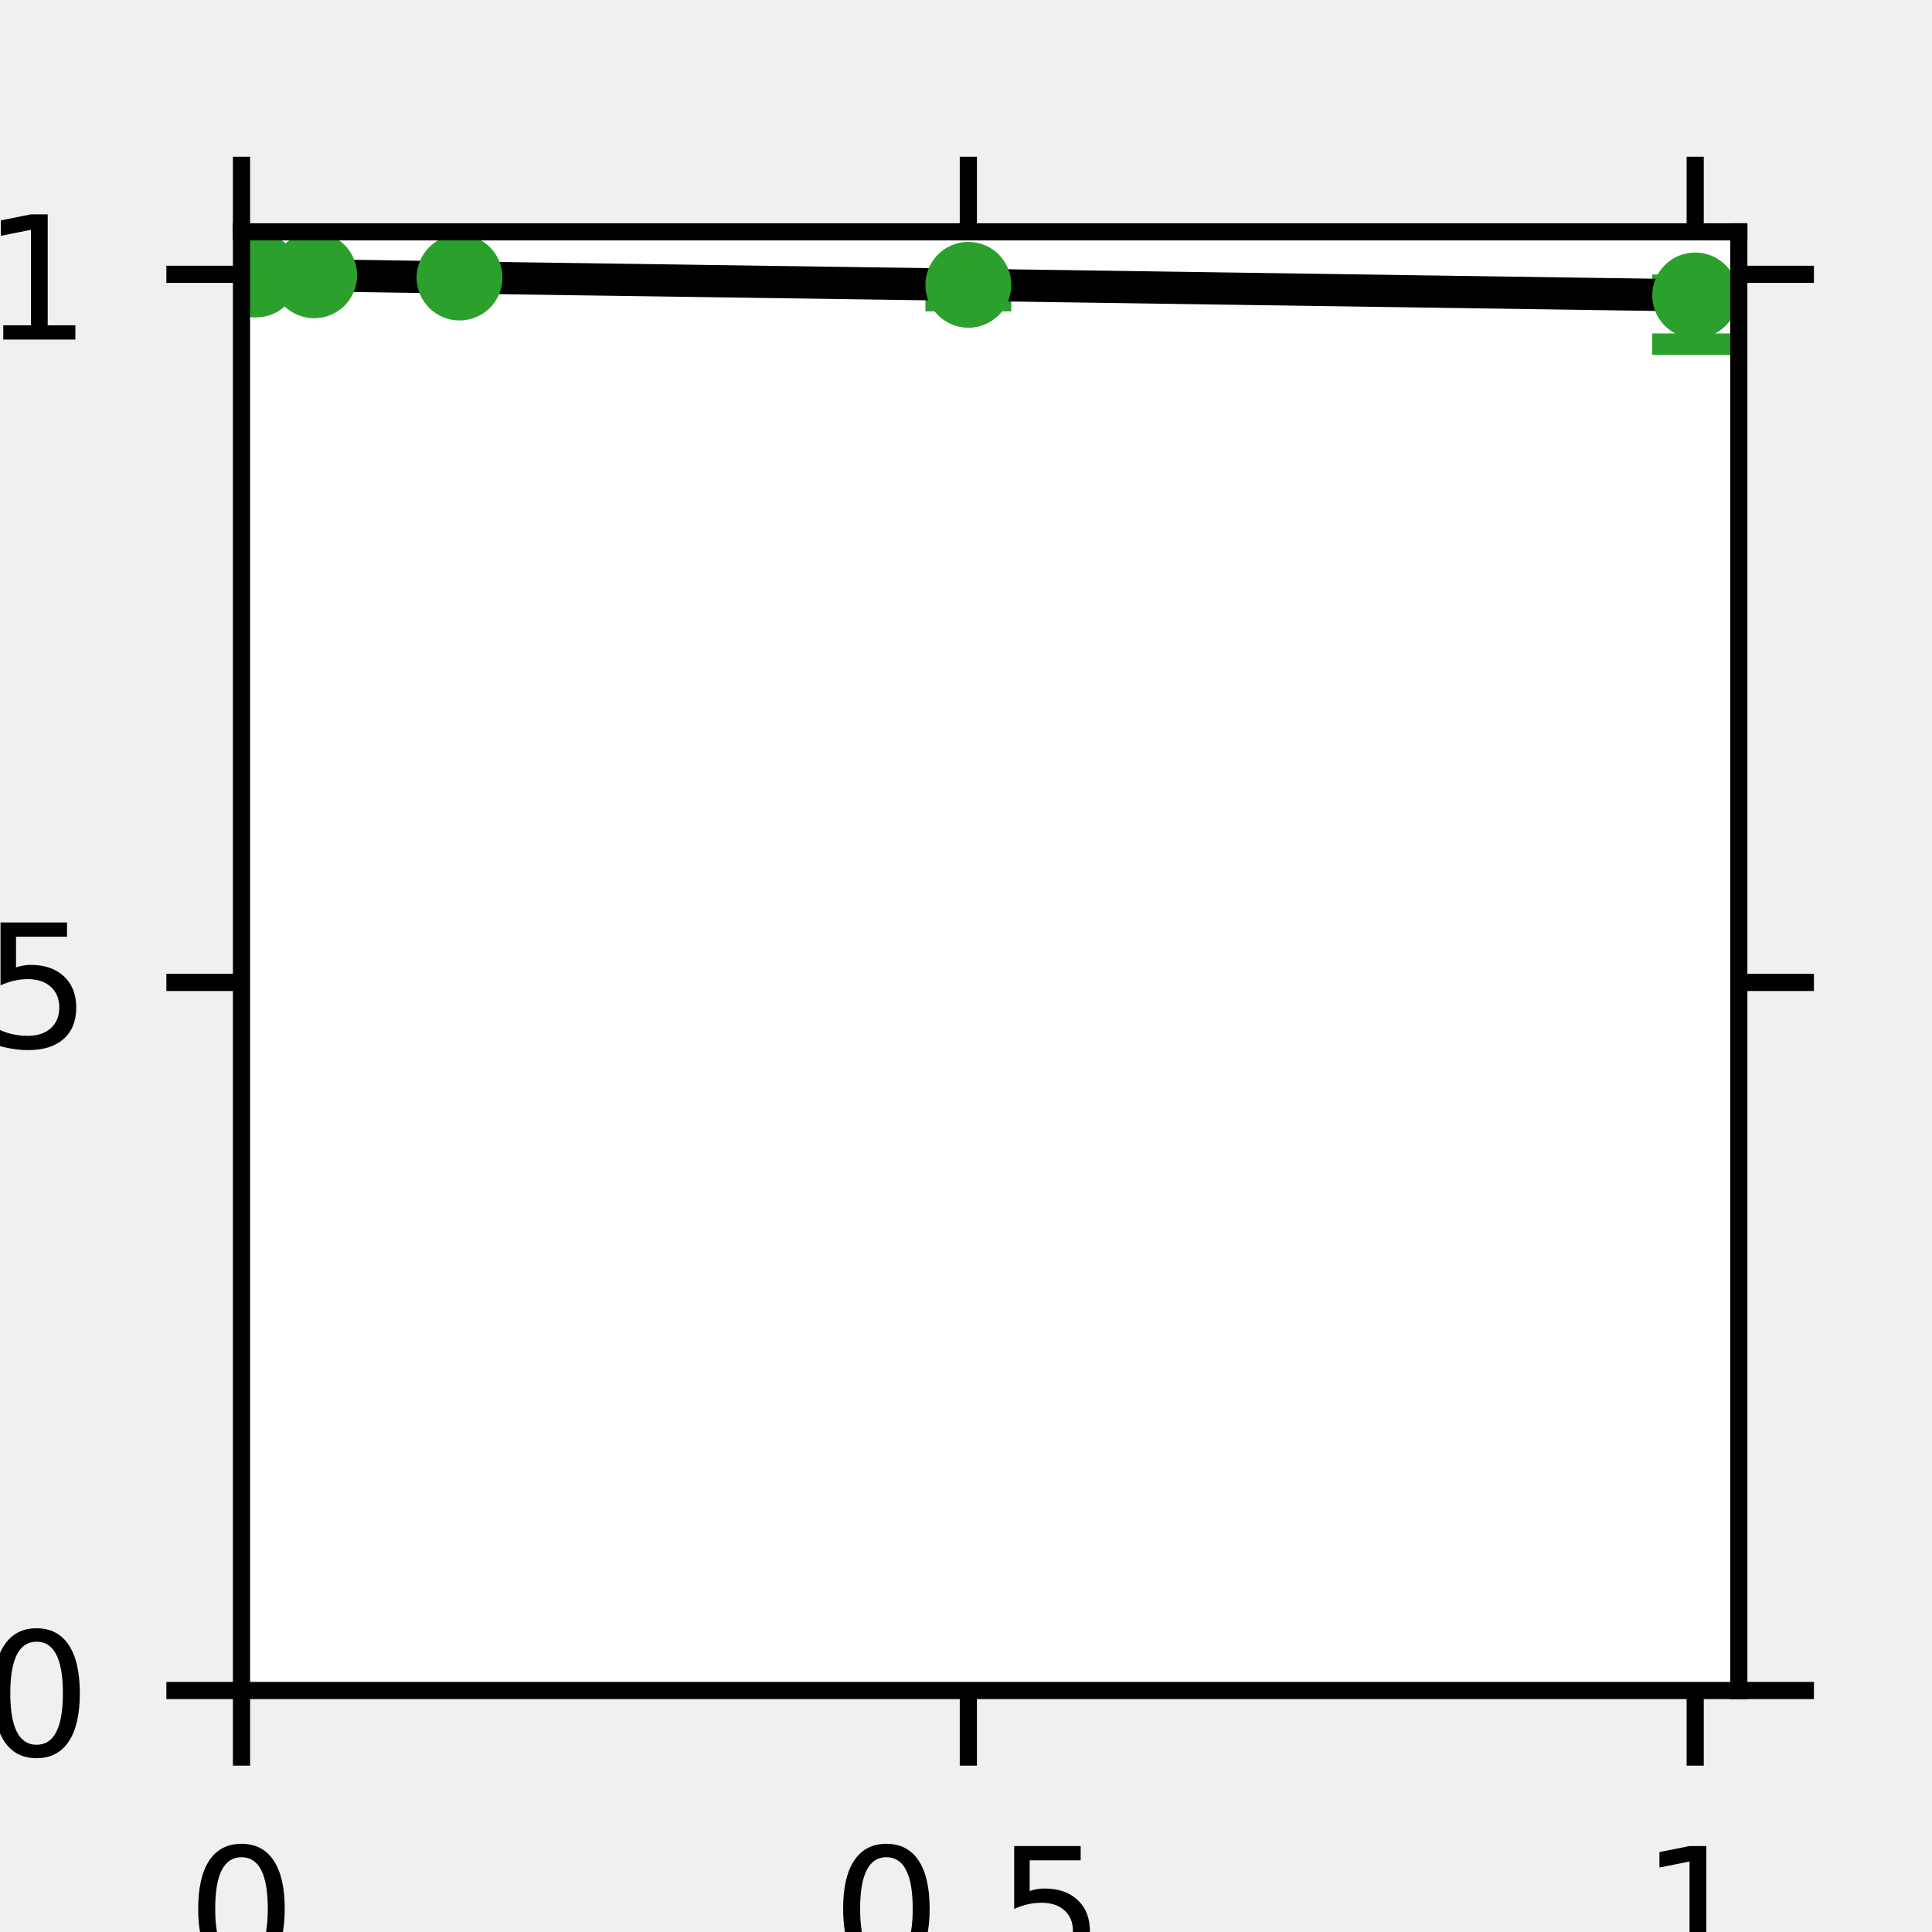
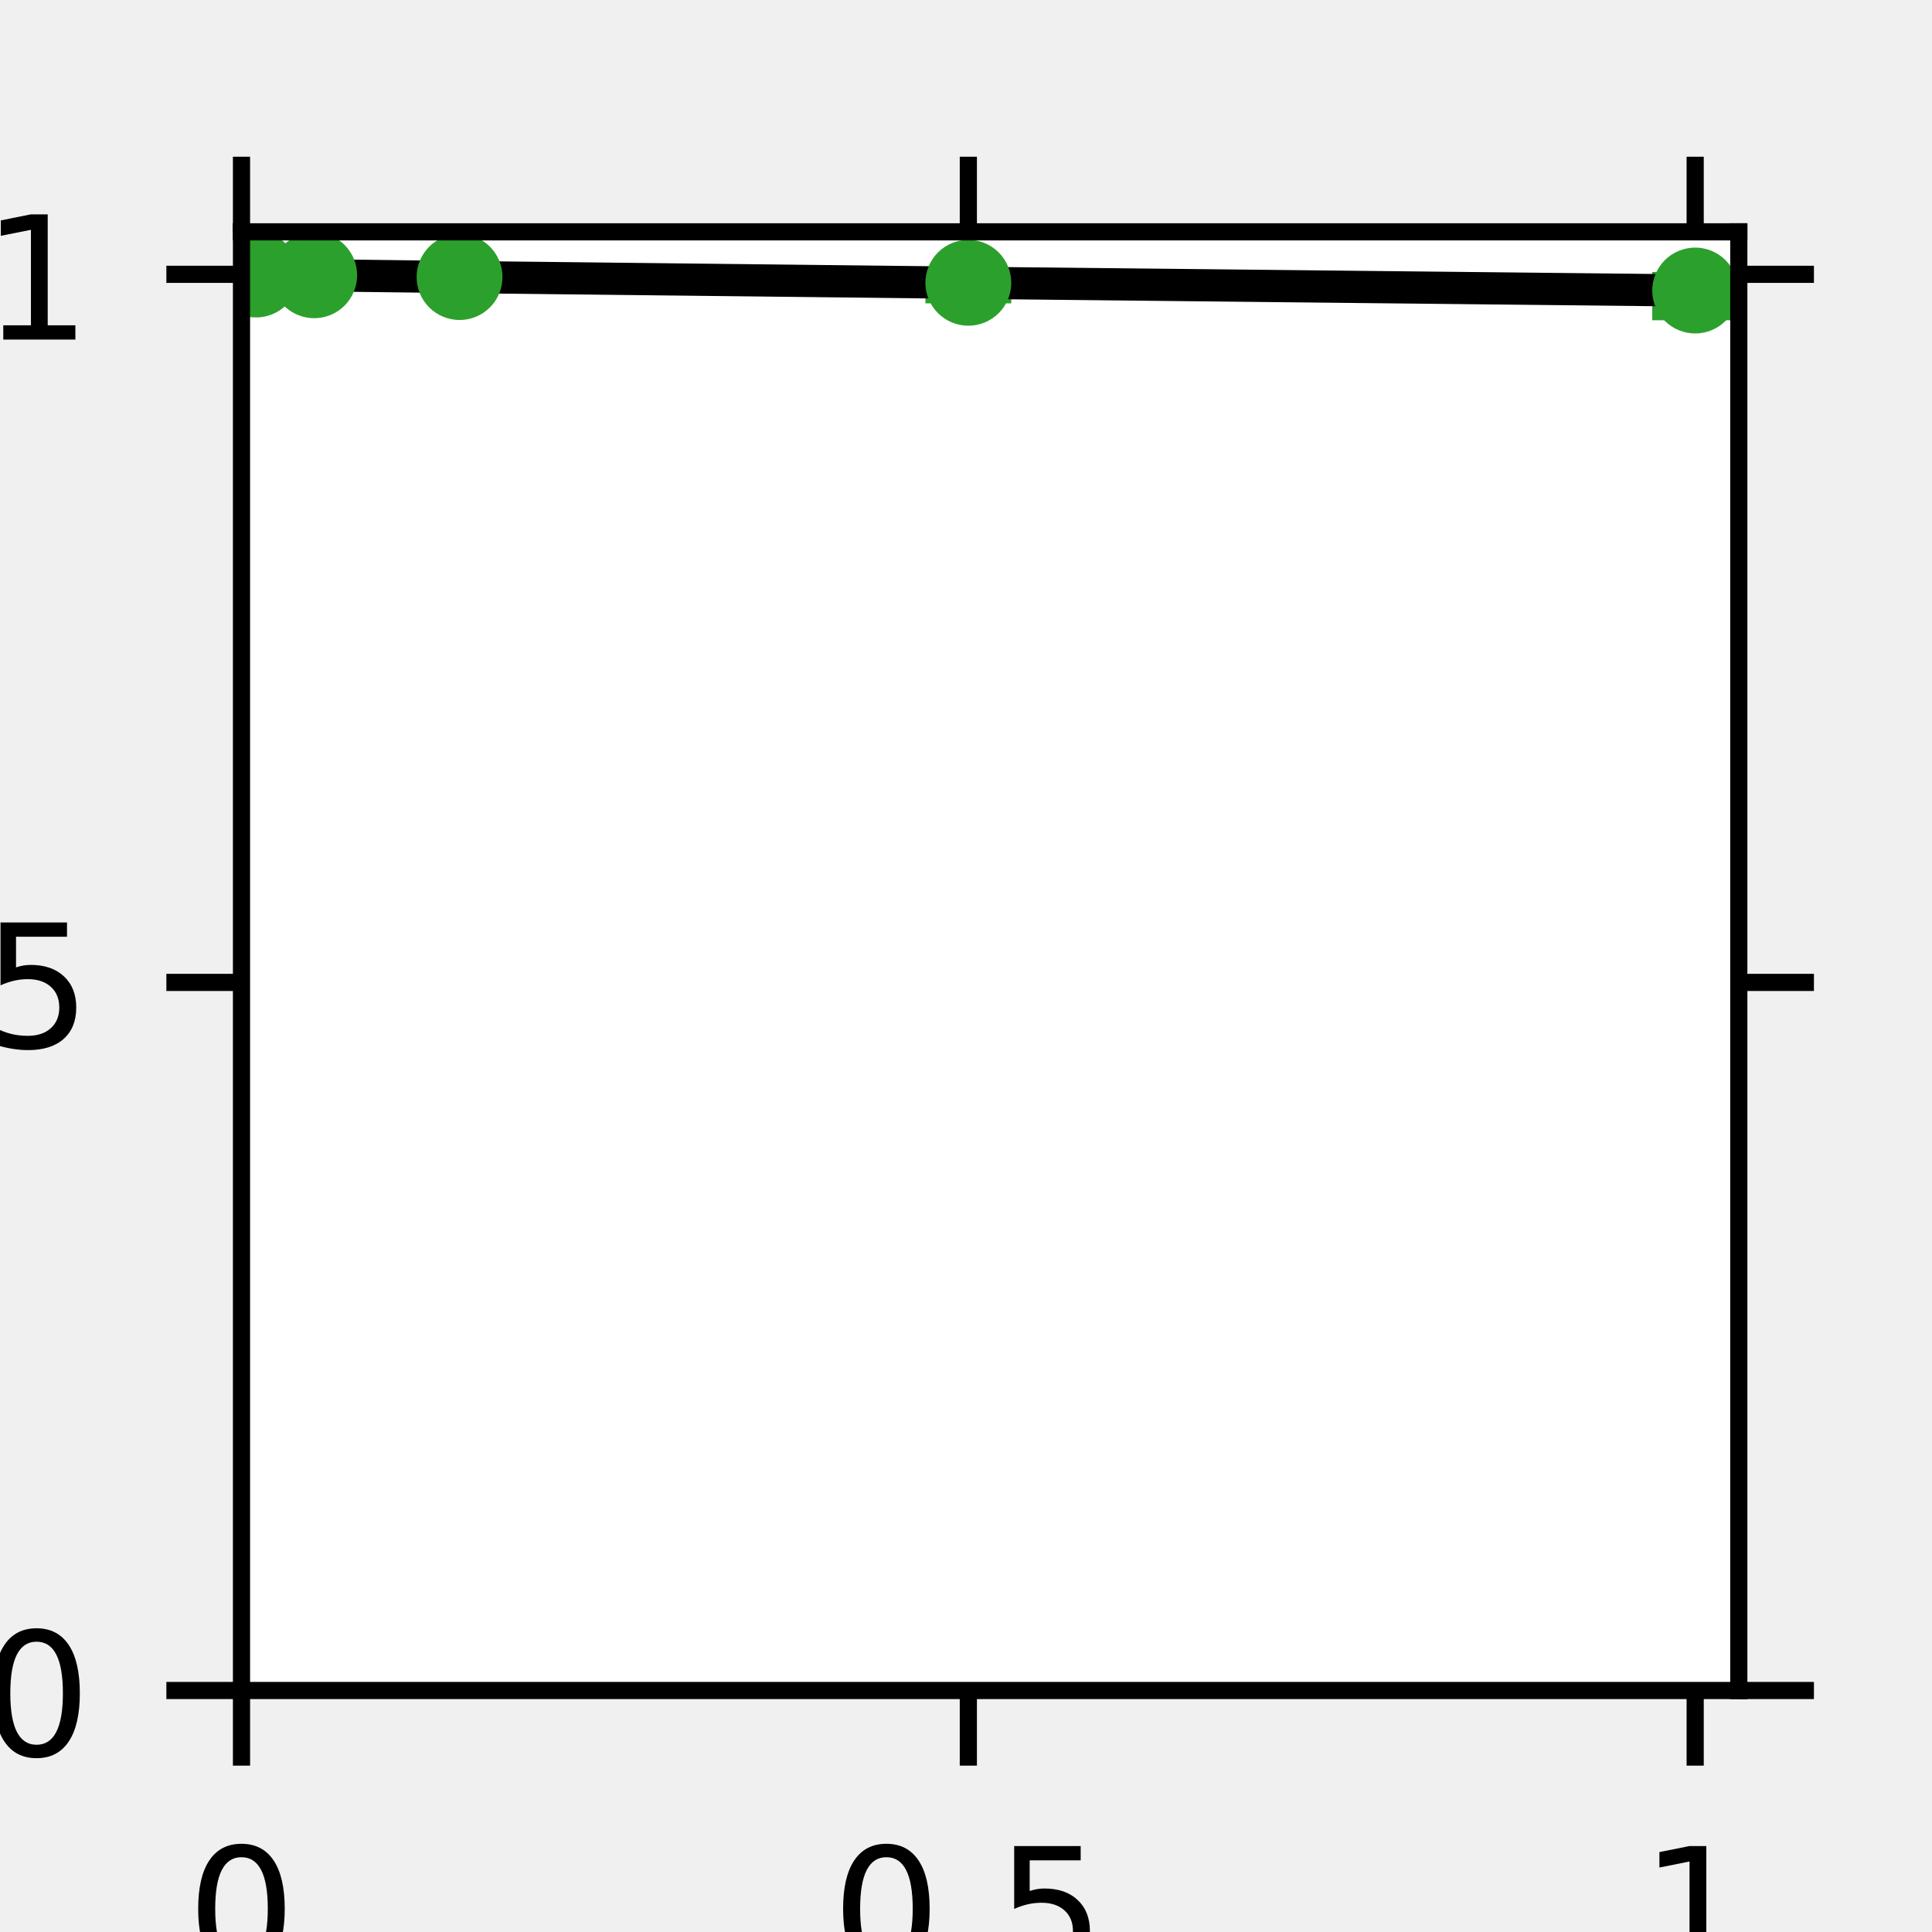
<svg xmlns="http://www.w3.org/2000/svg" xmlns:xlink="http://www.w3.org/1999/xlink" height="90pt" version="1.1" viewBox="0 0 90 90" width="90pt">
  <defs>
    <style type="text/css">*{stroke-linecap:butt;stroke-linejoin:round;}</style>
  </defs>
  <g id="figure_1">
    <g id="patch_1">
      <path d="M 0 90  L 90 90  L 90 0  L 0 0  z " style="fill:none;" />
    </g>
    <g id="axes_1">
      <g id="patch_2">
        <path d="M 11.25 78.75  L 81 78.75  L 81 10.8  L 11.25 10.8  z " style="fill:#ffffff;" />
      </g>
      <g id="matplotlib.axis_1">
        <g id="xtick_1">
          <g id="line2d_1">
            <defs>
-               <path d="M 0 0  L 0 3.5  " id="me516477dd6" style="stroke:#000000;stroke-width:0.8;" />
-             </defs>
-             <g>
-               <use style="stroke:#000000;stroke-width:0.8;" x="11.25" xlink:href="#me516477dd6" y="78.75" />
+               <path d="M 0 0  L 0 3.5  " id="md6f70576b0" style="stroke:#000000;stroke-width:0.8;" />
+             </defs>
+             <g>
+               <use style="stroke:#000000;stroke-width:0.8;" x="11.25" xlink:href="#md6f70576b0" y="78.75" />
            </g>
          </g>
          <g id="line2d_2">
            <defs>
-               <path d="M 0 0  L 0 -3.5  " id="mb188413848" style="stroke:#000000;stroke-width:0.8;" />
-             </defs>
-             <g>
-               <use style="stroke:#000000;stroke-width:0.8;" x="11.25" xlink:href="#mb188413848" y="10.8" />
+               <path d="M 0 0  L 0 -3.5  " id="me294e06a18" style="stroke:#000000;stroke-width:0.8;" />
+             </defs>
+             <g>
+               <use style="stroke:#000000;stroke-width:0.8;" x="11.25" xlink:href="#me294e06a18" y="10.8" />
            </g>
          </g>
          <g id="text_1">
            <g transform="translate(8.705 91.82875)scale(0.08 -0.08)">
              <defs>
                <path d="M 2034 4250  Q 1547 4250 1301 3770  Q 1056 3291 1056 2328  Q 1056 1369 1301 889  Q 1547 409 2034 409  Q 2525 409 2770 889  Q 3016 1369 3016 2328  Q 3016 3291 2770 3770  Q 2525 4250 2034 4250  z M 2034 4750  Q 2819 4750 3233 4129  Q 3647 3509 3647 2328  Q 3647 1150 3233 529  Q 2819 -91 2034 -91  Q 1250 -91 836 529  Q 422 1150 422 2328  Q 422 3509 836 4129  Q 1250 4750 2034 4750  z " id="DejaVuSans-30" transform="scale(0.015625)" />
              </defs>
              <use xlink:href="#DejaVuSans-30" />
            </g>
          </g>
        </g>
        <g id="xtick_2">
          <g id="line2d_3">
            <g>
-               <use style="stroke:#000000;stroke-width:0.8;" x="45.109" xlink:href="#me516477dd6" y="78.75" />
+               <use style="stroke:#000000;stroke-width:0.8;" x="45.109" xlink:href="#md6f70576b0" y="78.75" />
            </g>
          </g>
          <g id="line2d_4">
            <g>
-               <use style="stroke:#000000;stroke-width:0.8;" x="45.109" xlink:href="#mb188413848" y="10.8" />
+               <use style="stroke:#000000;stroke-width:0.8;" x="45.109" xlink:href="#me294e06a18" y="10.8" />
            </g>
          </g>
          <g id="text_2">
            <g transform="translate(38.74797 91.82875)scale(0.08 -0.08)">
              <defs>
                <path d="M 684 794  L 1344 794  L 1344 0  L 684 0  L 684 794  z " id="DejaVuSans-2e" transform="scale(0.015625)" />
                <path d="M 691 4666  L 3169 4666  L 3169 4134  L 1269 4134  L 1269 2991  Q 1406 3038 1543 3061  Q 1681 3084 1819 3084  Q 2600 3084 3056 2656  Q 3513 2228 3513 1497  Q 3513 744 3044 326  Q 2575 -91 1722 -91  Q 1428 -91 1123 -41  Q 819 9 494 109  L 494 744  Q 775 591 1075 516  Q 1375 441 1709 441  Q 2250 441 2565 725  Q 2881 1009 2881 1497  Q 2881 1984 2565 2268  Q 2250 2553 1709 2553  Q 1456 2553 1204 2497  Q 953 2441 691 2322  L 691 4666  z " id="DejaVuSans-35" transform="scale(0.015625)" />
              </defs>
              <use xlink:href="#DejaVuSans-30" />
              <use x="63.623" xlink:href="#DejaVuSans-2e" />
              <use x="95.41" xlink:href="#DejaVuSans-35" />
            </g>
          </g>
        </g>
        <g id="xtick_3">
          <g id="line2d_5">
            <g>
-               <use style="stroke:#000000;stroke-width:0.8;" x="78.968" xlink:href="#me516477dd6" y="78.75" />
+               <use style="stroke:#000000;stroke-width:0.8;" x="78.968" xlink:href="#md6f70576b0" y="78.75" />
            </g>
          </g>
          <g id="line2d_6">
            <g>
-               <use style="stroke:#000000;stroke-width:0.8;" x="78.968" xlink:href="#mb188413848" y="10.8" />
+               <use style="stroke:#000000;stroke-width:0.8;" x="78.968" xlink:href="#me294e06a18" y="10.8" />
            </g>
          </g>
          <g id="text_3">
            <g transform="translate(76.42345 91.82875)scale(0.08 -0.08)">
              <defs>
                <path d="M 794 531  L 1825 531  L 1825 4091  L 703 3866  L 703 4441  L 1819 4666  L 2450 4666  L 2450 531  L 3481 531  L 3481 0  L 794 0  L 794 531  z " id="DejaVuSans-31" transform="scale(0.015625)" />
              </defs>
              <use xlink:href="#DejaVuSans-31" />
            </g>
          </g>
        </g>
        <g id="text_4">
          <g transform="translate(43.725 103.5713)scale(0.08 -0.08)">
            <defs>
              <path d="M 2350 4316  L 3125 0  L 2516 0  L 2038 2588  L 328 0  L -281 0  L 1903 3356  L 1794 3975  Q 1725 4369 1391 4369  L 1091 4369  L 1184 4863  L 1550 4856  Q 2253 4847 2350 4316  z " id="DejaVuSans-Oblique-3bb" transform="scale(0.015625)" />
            </defs>
            <use transform="translate(0 0.015625)" xlink:href="#DejaVuSans-Oblique-3bb" />
          </g>
        </g>
      </g>
      <g id="matplotlib.axis_2">
        <g id="ytick_1">
          <g id="line2d_7">
            <defs>
-               <path d="M 0 0  L -3.5 0  " id="m68c193cadb" style="stroke:#000000;stroke-width:0.8;" />
-             </defs>
-             <g>
-               <use style="stroke:#000000;stroke-width:0.8;" x="11.25" xlink:href="#m68c193cadb" y="78.75" />
+               <path d="M 0 0  L -3.5 0  " id="m3a9c89f3ba" style="stroke:#000000;stroke-width:0.8;" />
+             </defs>
+             <g>
+               <use style="stroke:#000000;stroke-width:0.8;" x="11.25" xlink:href="#m3a9c89f3ba" y="78.75" />
            </g>
          </g>
          <g id="line2d_8">
            <defs>
-               <path d="M 0 0  L 3.5 0  " id="md4a6be53f3" style="stroke:#000000;stroke-width:0.8;" />
-             </defs>
-             <g>
-               <use style="stroke:#000000;stroke-width:0.8;" x="81" xlink:href="#md4a6be53f3" y="78.75" />
+               <path d="M 0 0  L 3.5 0  " id="m332751c994" style="stroke:#000000;stroke-width:0.8;" />
+             </defs>
+             <g>
+               <use style="stroke:#000000;stroke-width:0.8;" x="81" xlink:href="#m332751c994" y="78.75" />
            </g>
          </g>
          <g id="text_5">
            <g transform="translate(-0.84 81.78938)scale(0.08 -0.08)">
              <use xlink:href="#DejaVuSans-30" />
            </g>
          </g>
        </g>
        <g id="ytick_2">
          <g id="line2d_9">
            <g>
-               <use style="stroke:#000000;stroke-width:0.8;" x="11.25" xlink:href="#m68c193cadb" y="45.765" />
+               <use style="stroke:#000000;stroke-width:0.8;" x="11.25" xlink:href="#m3a9c89f3ba" y="45.765" />
            </g>
          </g>
          <g id="line2d_10">
            <g>
-               <use style="stroke:#000000;stroke-width:0.8;" x="81" xlink:href="#md4a6be53f3" y="45.765" />
+               <use style="stroke:#000000;stroke-width:0.8;" x="81" xlink:href="#m332751c994" y="45.765" />
            </g>
          </g>
          <g id="text_6">
            <g transform="translate(-8.4725 48.80394)scale(0.08 -0.08)">
              <use xlink:href="#DejaVuSans-30" />
              <use x="63.623" xlink:href="#DejaVuSans-2e" />
              <use x="95.41" xlink:href="#DejaVuSans-35" />
            </g>
          </g>
        </g>
        <g id="ytick_3">
          <g id="line2d_11">
            <g>
-               <use style="stroke:#000000;stroke-width:0.8;" x="11.25" xlink:href="#m68c193cadb" y="12.779" />
+               <use style="stroke:#000000;stroke-width:0.8;" x="11.25" xlink:href="#m3a9c89f3ba" y="12.779" />
            </g>
          </g>
          <g id="line2d_12">
            <g>
-               <use style="stroke:#000000;stroke-width:0.8;" x="81" xlink:href="#md4a6be53f3" y="12.779" />
+               <use style="stroke:#000000;stroke-width:0.8;" x="81" xlink:href="#m332751c994" y="12.779" />
            </g>
          </g>
          <g id="text_7">
            <g transform="translate(-0.84 15.8185)scale(0.08 -0.08)">
              <use xlink:href="#DejaVuSans-31" />
            </g>
          </g>
        </g>
        <g id="text_8">
          <g transform="translate(-14.1525 65.575)rotate(-90)scale(0.08 -0.08)">
            <defs>
              <path d="M 3175 2156  Q 3175 2616 2975 2859  Q 2775 3103 2400 3103  Q 2144 3103 1911 2972  Q 1678 2841 1497 2591  Q 1319 2344 1212 1994  Q 1106 1644 1106 1300  Q 1106 863 1306 627  Q 1506 391 1875 391  Q 2147 391 2380 519  Q 2613 647 2778 891  Q 2956 1147 3065 1494  Q 3175 1841 3175 2156  z M 1394 2969  Q 1625 3272 1939 3428  Q 2253 3584 2638 3584  Q 3175 3584 3472 3232  Q 3769 2881 3769 2247  Q 3769 1728 3584 1258  Q 3400 788 3053 416  Q 2822 169 2531 39  Q 2241 -91 1919 -91  Q 1547 -91 1294 64  Q 1041 219 916 525  L 556 -1331  L -19 -1331  L 922 3500  L 1497 3500  L 1394 2969  z " id="DejaVuSans-Oblique-70" transform="scale(0.015625)" />
              <path d="M 1984 4856  Q 1566 4138 1362 3434  Q 1159 2731 1159 2009  Q 1159 1288 1364 580  Q 1569 -128 1984 -844  L 1484 -844  Q 1016 -109 783 600  Q 550 1309 550 2009  Q 550 2706 781 3412  Q 1013 4119 1484 4856  L 1984 4856  z " id="DejaVuSans-28" transform="scale(0.015625)" />
              <path d="M 2834 3397  L 2834 2853  Q 2591 2978 2328 3040  Q 2066 3103 1784 3103  Q 1356 3103 1142 2972  Q 928 2841 928 2578  Q 928 2378 1081 2264  Q 1234 2150 1697 2047  L 1894 2003  Q 2506 1872 2764 1633  Q 3022 1394 3022 966  Q 3022 478 2636 193  Q 2250 -91 1575 -91  Q 1294 -91 989 -36  Q 684 19 347 128  L 347 722  Q 666 556 975 473  Q 1284 391 1588 391  Q 1994 391 2212 530  Q 2431 669 2431 922  Q 2431 1156 2273 1281  Q 2116 1406 1581 1522  L 1381 1569  Q 847 1681 609 1914  Q 372 2147 372 2553  Q 372 3047 722 3315  Q 1072 3584 1716 3584  Q 2034 3584 2315 3537  Q 2597 3491 2834 3397  z " id="DejaVuSans-73" transform="scale(0.015625)" />
              <path d="M 1159 525  L 1159 -1331  L 581 -1331  L 581 3500  L 1159 3500  L 1159 2969  Q 1341 3281 1617 3432  Q 1894 3584 2278 3584  Q 2916 3584 3314 3078  Q 3713 2572 3713 1747  Q 3713 922 3314 415  Q 2916 -91 2278 -91  Q 1894 -91 1617 61  Q 1341 213 1159 525  z M 3116 1747  Q 3116 2381 2855 2742  Q 2594 3103 2138 3103  Q 1681 3103 1420 2742  Q 1159 2381 1159 1747  Q 1159 1113 1420 752  Q 1681 391 2138 391  Q 2594 391 2855 752  Q 3116 1113 3116 1747  z " id="DejaVuSans-70" transform="scale(0.015625)" />
              <path d="M 3597 1894  L 3597 1613  L 953 1613  Q 991 1019 1311 708  Q 1631 397 2203 397  Q 2534 397 2845 478  Q 3156 559 3463 722  L 3463 178  Q 3153 47 2828 -22  Q 2503 -91 2169 -91  Q 1331 -91 842 396  Q 353 884 353 1716  Q 353 2575 817 3079  Q 1281 3584 2069 3584  Q 2775 3584 3186 3129  Q 3597 2675 3597 1894  z M 3022 2063  Q 3016 2534 2758 2815  Q 2500 3097 2075 3097  Q 1594 3097 1305 2825  Q 1016 2553 972 2059  L 3022 2063  z " id="DejaVuSans-65" transform="scale(0.015625)" />
              <path d="M 3122 3366  L 3122 2828  Q 2878 2963 2633 3030  Q 2388 3097 2138 3097  Q 1578 3097 1268 2742  Q 959 2388 959 1747  Q 959 1106 1268 751  Q 1578 397 2138 397  Q 2388 397 2633 464  Q 2878 531 3122 666  L 3122 134  Q 2881 22 2623 -34  Q 2366 -91 2075 -91  Q 1284 -91 818 406  Q 353 903 353 1747  Q 353 2603 823 3093  Q 1294 3584 2113 3584  Q 2378 3584 2631 3529  Q 2884 3475 3122 3366  z " id="DejaVuSans-63" transform="scale(0.015625)" />
              <path d="M 603 3500  L 1178 3500  L 1178 0  L 603 0  L 603 3500  z M 603 4863  L 1178 4863  L 1178 4134  L 603 4134  L 603 4863  z " id="DejaVuSans-69" transform="scale(0.015625)" />
              <path d="M 2375 4863  L 2375 4384  L 1825 4384  Q 1516 4384 1395 4259  Q 1275 4134 1275 3809  L 1275 3500  L 2222 3500  L 2222 3053  L 1275 3053  L 1275 0  L 697 0  L 697 3053  L 147 3053  L 147 3500  L 697 3500  L 697 3744  Q 697 4328 969 4595  Q 1241 4863 1831 4863  L 2375 4863  z " id="DejaVuSans-66" transform="scale(0.015625)" />
              <path d="M 513 4856  L 1013 4856  Q 1481 4119 1714 3412  Q 1947 2706 1947 2009  Q 1947 1309 1714 600  Q 1481 -109 1013 -844  L 513 -844  Q 928 -128 1133 580  Q 1338 1288 1338 2009  Q 1338 2731 1133 3434  Q 928 4138 513 4856  z " id="DejaVuSans-29" transform="scale(0.015625)" />
            </defs>
            <use transform="translate(0 0.015625)" xlink:href="#DejaVuSans-Oblique-70" />
            <use transform="translate(63.47656 0.015625)" xlink:href="#DejaVuSans-28" />
            <use transform="translate(102.4902 0.015625)" xlink:href="#DejaVuSans-73" />
            <use transform="translate(154.5898 0.015625)" xlink:href="#DejaVuSans-70" />
            <use transform="translate(218.0664 0.015625)" xlink:href="#DejaVuSans-65" />
            <use transform="translate(279.5898 0.015625)" xlink:href="#DejaVuSans-63" />
            <use transform="translate(334.5703 0.015625)" xlink:href="#DejaVuSans-69" />
            <use transform="translate(362.3535 0.015625)" xlink:href="#DejaVuSans-66" />
            <use transform="translate(397.5586 0.015625)" xlink:href="#DejaVuSans-69" />
            <use transform="translate(425.3418 0.015625)" xlink:href="#DejaVuSans-63" />
            <use transform="translate(480.3223 0.015625)" xlink:href="#DejaVuSans-29" />
          </g>
        </g>
      </g>
      <g id="LineCollection_1">
-         <path clip-path="url(#p7e17e33420)" d="M 11.927 12.799  L 11.927 12.785  " style="fill:none;stroke:#2ca02c;stroke-width:1.5;" />
-         <path clip-path="url(#p7e17e33420)" d="M 14.636 12.879  L 14.636 12.81  " style="fill:none;stroke:#2ca02c;stroke-width:1.5;" />
-         <path clip-path="url(#p7e17e33420)" d="M 21.408 13.103  L 21.408 12.882  " style="fill:none;stroke:#2ca02c;stroke-width:1.5;" />
-         <path clip-path="url(#p7e17e33420)" d="M 45.109 14.005  L 45.109 13.052  " style="fill:none;stroke:#2ca02c;stroke-width:1.5;" />
-         <path clip-path="url(#p7e17e33420)" d="M 78.968 16.033  L 78.968 13.288  " style="fill:none;stroke:#2ca02c;stroke-width:1.5;" />
+         <path clip-path="url(#p1472a32f30)" d="M 11.927 12.798  L 11.927 12.785  " style="fill:none;stroke:#2ca02c;stroke-width:1.5;" />
+         <path clip-path="url(#p1472a32f30)" d="M 14.636 12.873  L 14.636 12.81  " style="fill:none;stroke:#2ca02c;stroke-width:1.5;" />
+         <path clip-path="url(#p1472a32f30)" d="M 21.408 13.046  L 21.408 12.868  " style="fill:none;stroke:#2ca02c;stroke-width:1.5;" />
+         <path clip-path="url(#p1472a32f30)" d="M 45.109 13.632  L 45.109 12.97  " style="fill:none;stroke:#2ca02c;stroke-width:1.5;" />
+         <path clip-path="url(#p1472a32f30)" d="M 78.968 14.419  L 78.968 13.17  " style="fill:none;stroke:#2ca02c;stroke-width:1.5;" />
      </g>
      <g id="line2d_13">
        <defs>
-           <path d="M 2 0  L -2 -0  " id="m97f0331fa5" style="stroke:#2ca02c;" />
+           <path d="M 2 0  L -2 -0  " id="m35c4528a43" style="stroke:#2ca02c;" />
        </defs>
-         <g clip-path="url(#p7e17e33420)">
-           <use style="fill:#2ca02c;stroke:#2ca02c;" x="11.927" xlink:href="#m97f0331fa5" y="12.799" />
-           <use style="fill:#2ca02c;stroke:#2ca02c;" x="14.636" xlink:href="#m97f0331fa5" y="12.879" />
-           <use style="fill:#2ca02c;stroke:#2ca02c;" x="21.408" xlink:href="#m97f0331fa5" y="13.103" />
-           <use style="fill:#2ca02c;stroke:#2ca02c;" x="45.109" xlink:href="#m97f0331fa5" y="14.005" />
-           <use style="fill:#2ca02c;stroke:#2ca02c;" x="78.968" xlink:href="#m97f0331fa5" y="16.033" />
+         <g clip-path="url(#p1472a32f30)">
+           <use style="fill:#2ca02c;stroke:#2ca02c;" x="11.927" xlink:href="#m35c4528a43" y="12.798" />
+           <use style="fill:#2ca02c;stroke:#2ca02c;" x="14.636" xlink:href="#m35c4528a43" y="12.873" />
+           <use style="fill:#2ca02c;stroke:#2ca02c;" x="21.408" xlink:href="#m35c4528a43" y="13.046" />
+           <use style="fill:#2ca02c;stroke:#2ca02c;" x="45.109" xlink:href="#m35c4528a43" y="13.632" />
+           <use style="fill:#2ca02c;stroke:#2ca02c;" x="78.968" xlink:href="#m35c4528a43" y="14.419" />
        </g>
      </g>
      <g id="line2d_14">
-         <g clip-path="url(#p7e17e33420)">
-           <use style="fill:#2ca02c;stroke:#2ca02c;" x="11.927" xlink:href="#m97f0331fa5" y="12.785" />
-           <use style="fill:#2ca02c;stroke:#2ca02c;" x="14.636" xlink:href="#m97f0331fa5" y="12.81" />
-           <use style="fill:#2ca02c;stroke:#2ca02c;" x="21.408" xlink:href="#m97f0331fa5" y="12.882" />
-           <use style="fill:#2ca02c;stroke:#2ca02c;" x="45.109" xlink:href="#m97f0331fa5" y="13.052" />
-           <use style="fill:#2ca02c;stroke:#2ca02c;" x="78.968" xlink:href="#m97f0331fa5" y="13.288" />
+         <g clip-path="url(#p1472a32f30)">
+           <use style="fill:#2ca02c;stroke:#2ca02c;" x="11.927" xlink:href="#m35c4528a43" y="12.785" />
+           <use style="fill:#2ca02c;stroke:#2ca02c;" x="14.636" xlink:href="#m35c4528a43" y="12.81" />
+           <use style="fill:#2ca02c;stroke:#2ca02c;" x="21.408" xlink:href="#m35c4528a43" y="12.868" />
+           <use style="fill:#2ca02c;stroke:#2ca02c;" x="45.109" xlink:href="#m35c4528a43" y="12.97" />
+           <use style="fill:#2ca02c;stroke:#2ca02c;" x="78.968" xlink:href="#m35c4528a43" y="13.17" />
        </g>
      </g>
      <g id="line2d_15">
-         <path clip-path="url(#p7e17e33420)" d="M 11.927 12.788  L 14.636 12.824  L 21.408 12.928  L 45.109 13.268  L 78.968 13.763  " style="fill:none;stroke:#000000;stroke-linecap:square;stroke-width:1.5;" />
+         <path clip-path="url(#p1472a32f30)" d="M 11.927 12.788  L 14.636 12.823  L 21.408 12.906  L 45.109 13.173  L 78.968 13.534  " style="fill:none;stroke:#000000;stroke-linecap:square;stroke-width:1.5;" />
        <defs>
-           <path d="M 0 1.5  C 0.398 1.5 0.779 1.342 1.061 1.061  C 1.342 0.779 1.5 0.398 1.5 0  C 1.5 -0.398 1.342 -0.779 1.061 -1.061  C 0.779 -1.342 0.398 -1.5 0 -1.5  C -0.398 -1.5 -0.779 -1.342 -1.061 -1.061  C -1.342 -0.779 -1.5 -0.398 -1.5 0  C -1.5 0.398 -1.342 0.779 -1.061 1.061  C -0.779 1.342 -0.398 1.5 0 1.5  z " id="m0b3e073b19" style="stroke:#2ca02c;" />
+           <path d="M 0 1.5  C 0.398 1.5 0.779 1.342 1.061 1.061  C 1.342 0.779 1.5 0.398 1.5 0  C 1.5 -0.398 1.342 -0.779 1.061 -1.061  C 0.779 -1.342 0.398 -1.5 0 -1.5  C -0.398 -1.5 -0.779 -1.342 -1.061 -1.061  C -1.342 -0.779 -1.5 -0.398 -1.5 0  C -1.5 0.398 -1.342 0.779 -1.061 1.061  C -0.779 1.342 -0.398 1.5 0 1.5  z " id="maa027159a3" style="stroke:#2ca02c;" />
        </defs>
-         <g clip-path="url(#p7e17e33420)">
-           <use style="fill:#2ca02c;stroke:#2ca02c;" x="11.927" xlink:href="#m0b3e073b19" y="12.788" />
-           <use style="fill:#2ca02c;stroke:#2ca02c;" x="14.636" xlink:href="#m0b3e073b19" y="12.824" />
-           <use style="fill:#2ca02c;stroke:#2ca02c;" x="21.408" xlink:href="#m0b3e073b19" y="12.928" />
-           <use style="fill:#2ca02c;stroke:#2ca02c;" x="45.109" xlink:href="#m0b3e073b19" y="13.268" />
-           <use style="fill:#2ca02c;stroke:#2ca02c;" x="78.968" xlink:href="#m0b3e073b19" y="13.763" />
+         <g clip-path="url(#p1472a32f30)">
+           <use style="fill:#2ca02c;stroke:#2ca02c;" x="11.927" xlink:href="#maa027159a3" y="12.788" />
+           <use style="fill:#2ca02c;stroke:#2ca02c;" x="14.636" xlink:href="#maa027159a3" y="12.823" />
+           <use style="fill:#2ca02c;stroke:#2ca02c;" x="21.408" xlink:href="#maa027159a3" y="12.906" />
+           <use style="fill:#2ca02c;stroke:#2ca02c;" x="45.109" xlink:href="#maa027159a3" y="13.173" />
+           <use style="fill:#2ca02c;stroke:#2ca02c;" x="78.968" xlink:href="#maa027159a3" y="13.534" />
        </g>
      </g>
      <g id="patch_3">
        <path d="M 11.25 78.75  L 11.25 10.8  " style="fill:none;stroke:#000000;stroke-linecap:square;stroke-linejoin:miter;stroke-width:0.8;" />
      </g>
      <g id="patch_4">
        <path d="M 81 78.75  L 81 10.8  " style="fill:none;stroke:#000000;stroke-linecap:square;stroke-linejoin:miter;stroke-width:0.8;" />
      </g>
      <g id="patch_5">
        <path d="M 11.25 78.75  L 81 78.75  " style="fill:none;stroke:#000000;stroke-linecap:square;stroke-linejoin:miter;stroke-width:0.8;" />
      </g>
      <g id="patch_6">
        <path d="M 11.25 10.8  L 81 10.8  " style="fill:none;stroke:#000000;stroke-linecap:square;stroke-linejoin:miter;stroke-width:0.8;" />
      </g>
    </g>
  </g>
  <defs>
-     <clipPath id="p7e17e33420">
+     <clipPath id="p1472a32f30">
      <rect height="67.95" width="69.75" x="11.25" y="10.8" />
    </clipPath>
  </defs>
</svg>
